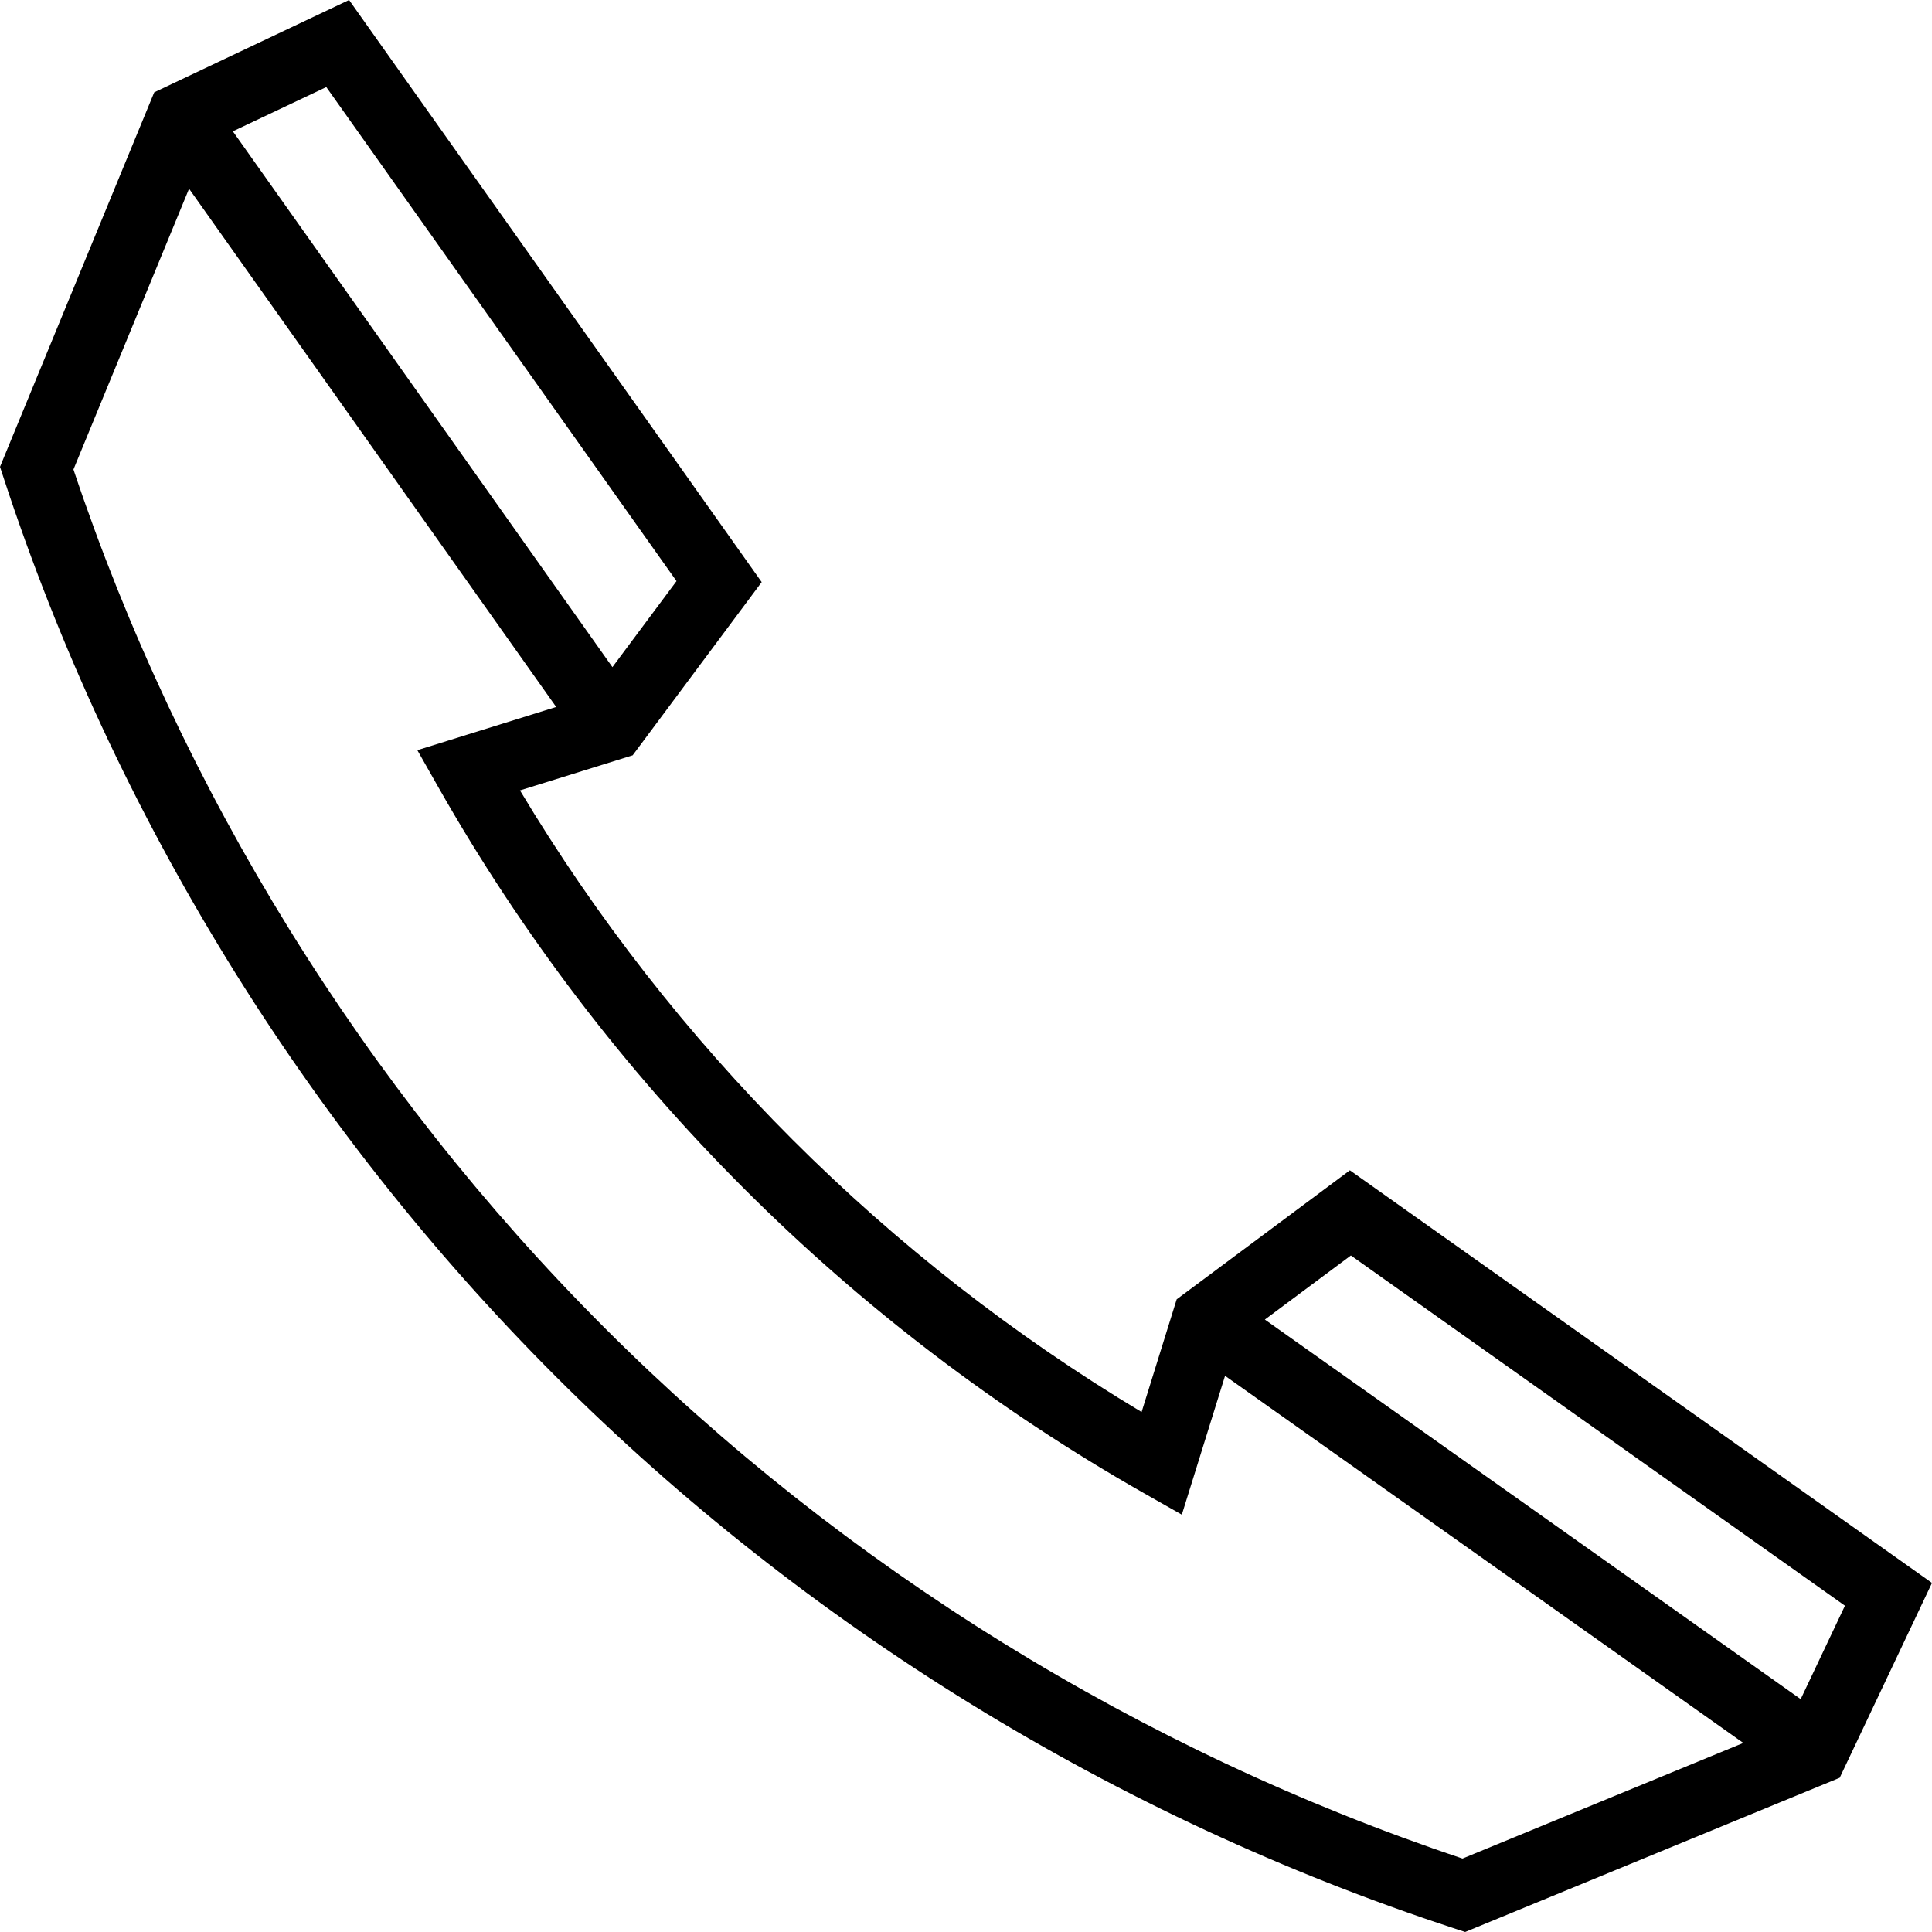
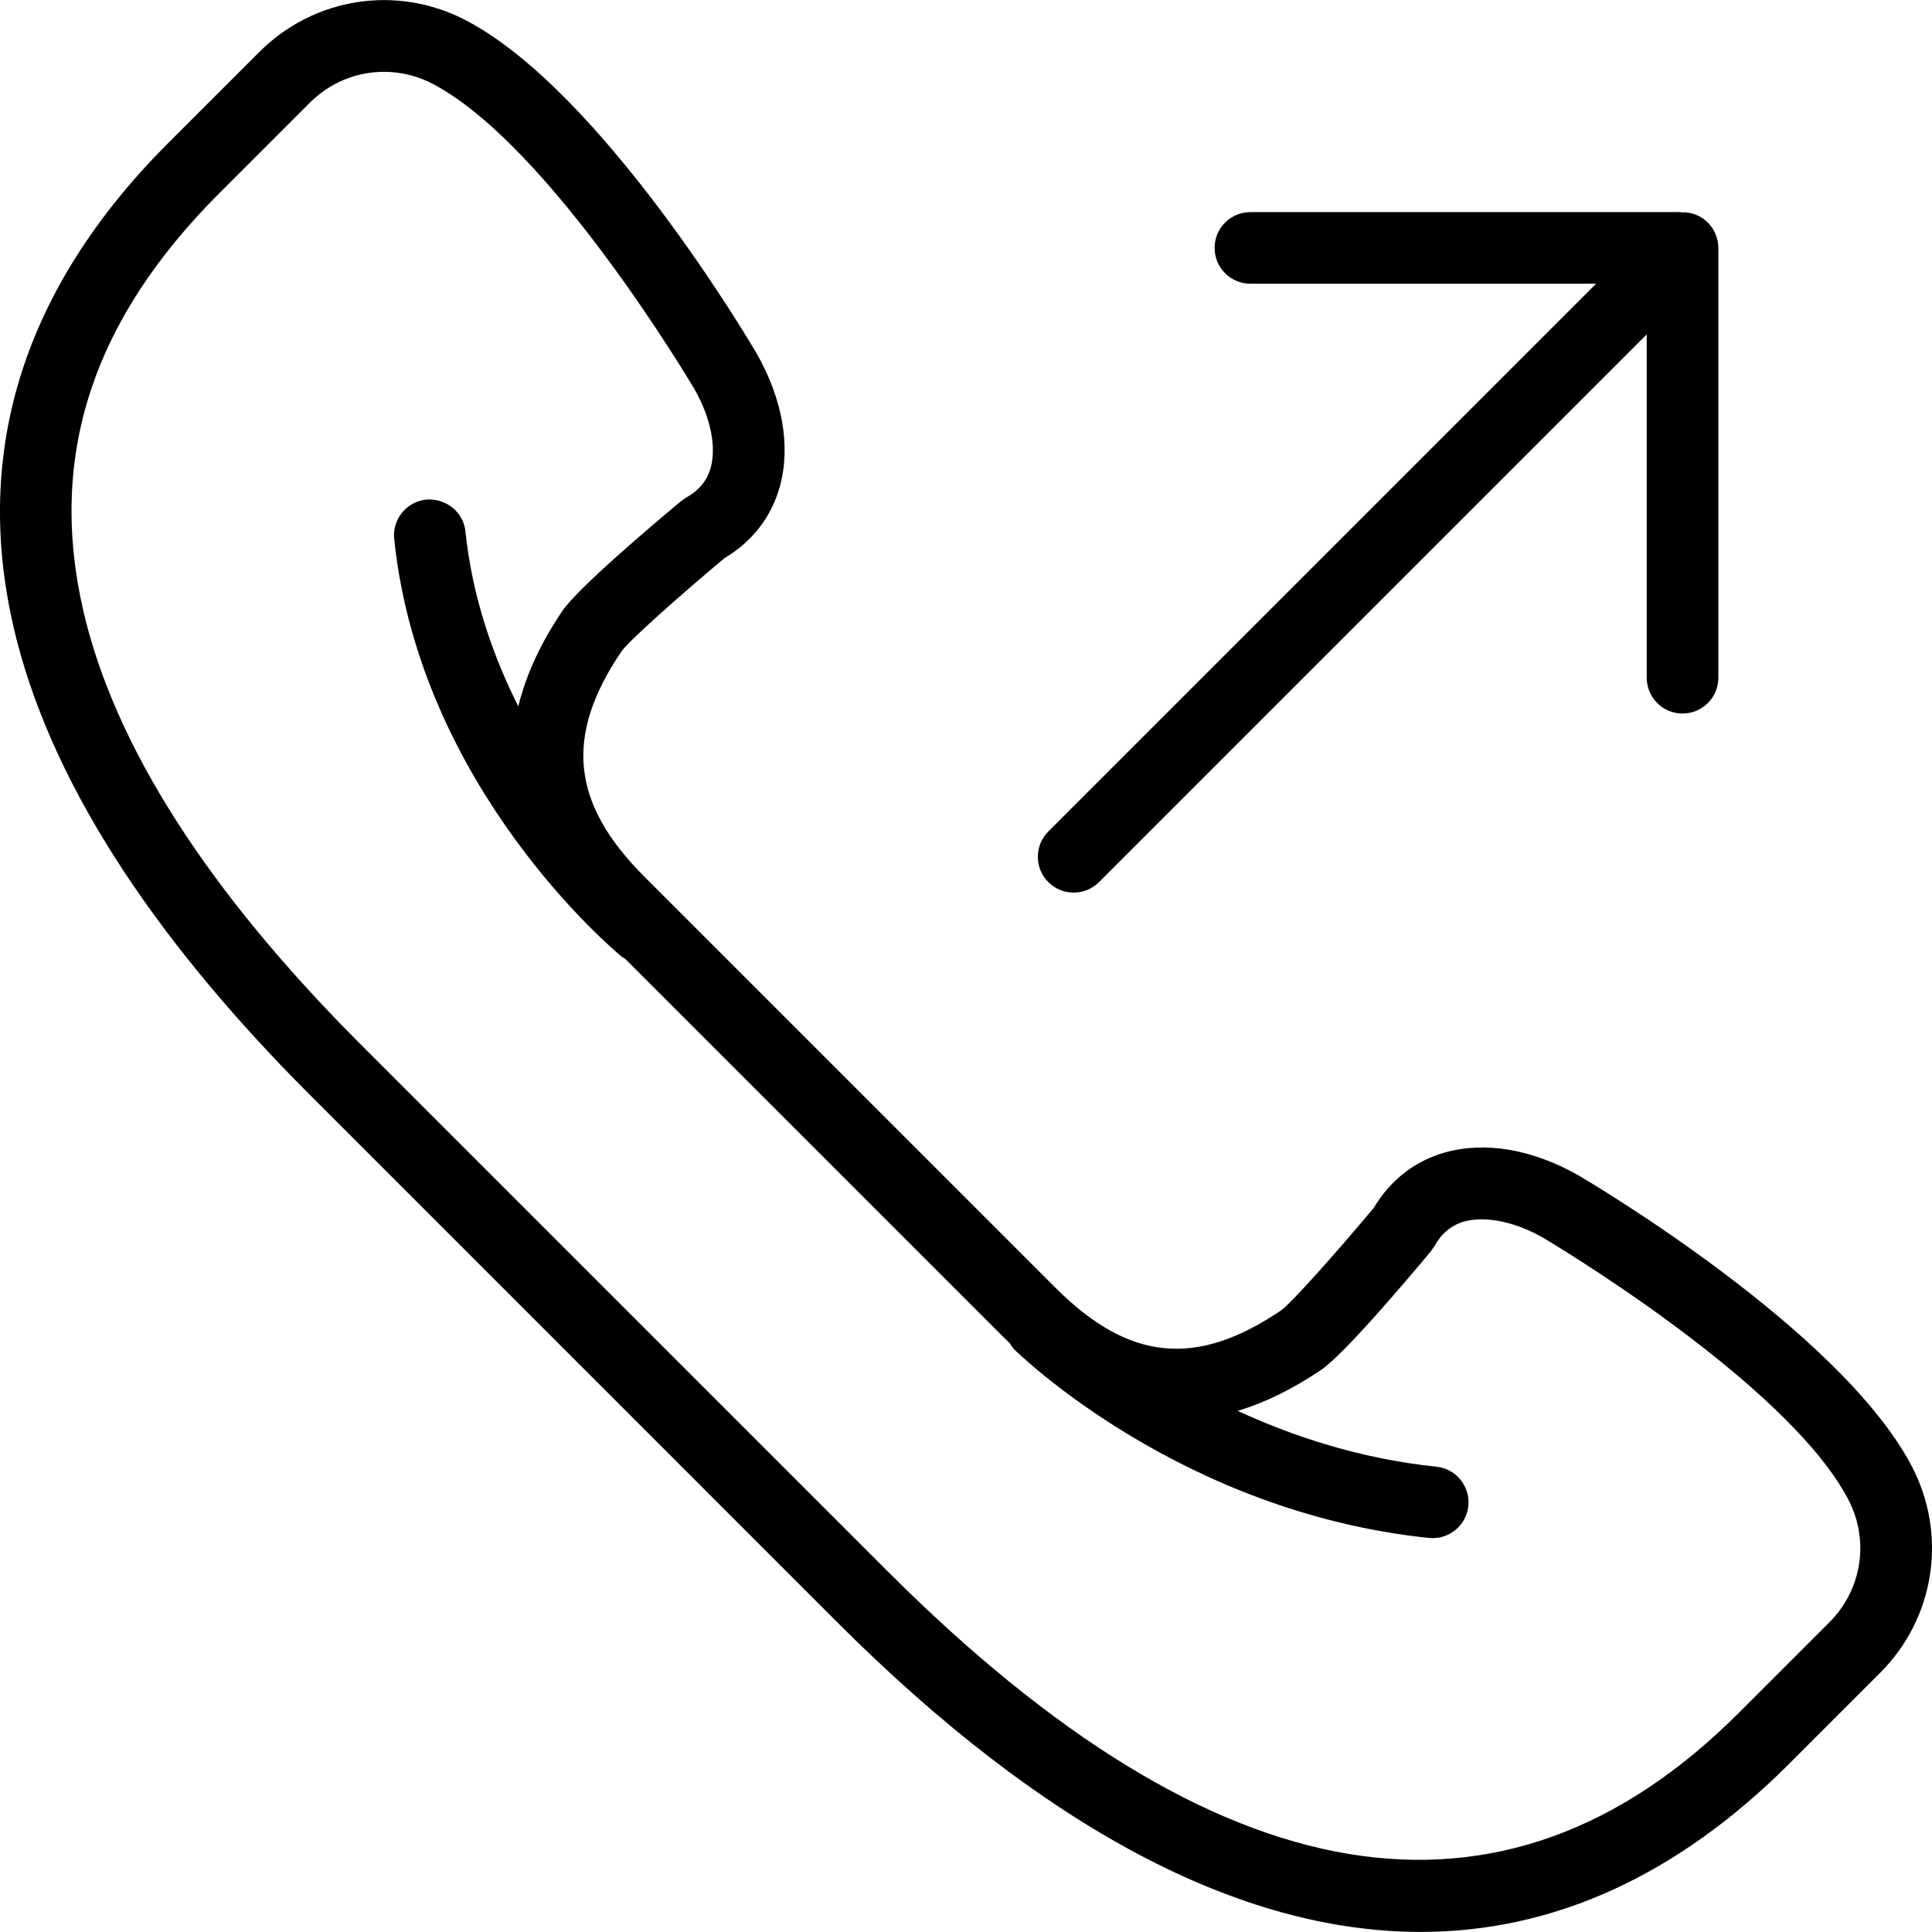
- <svg xmlns="http://www.w3.org/2000/svg" version="1.1" id="Capa_1" x="0px" y="0px" viewBox="0 0 420.514 420.514" style="enable-background:new 0 0 420.514 420.514;" xml:space="preserve">
-   <path d="M293.814,254.728l-37.701,28.083l-7.636,24.527c-55.525-33.273-102.028-79.776-135.301-135.301l24.527-7.636l28.083-37.701  L75.978,0L33.567,20.089L0,101.609l0.863,2.632c24.033,73.265,65.555,140.81,120.077,195.332  c54.522,54.522,122.067,96.044,195.332,120.077l2.632,0.863l81.521-33.567l20.088-42.41L293.814,254.728z M147.246,126.481  l-13.948,18.724L50.681,28.58l20.34-9.634L147.246,126.481z M318.327,404.53c-70.028-23.428-134.565-63.348-186.78-115.563  C79.332,236.752,39.412,172.215,15.985,102.186l25.164-61.113l79.908,112.801l-30.221,9.409l4.594,8.095  c36.402,64.154,89.554,117.306,153.708,153.708l8.096,4.594l9.408-30.221l112.801,79.907L318.327,404.53z M391.934,369.833  l-116.626-82.617l18.724-13.948l107.536,76.225L391.934,369.833z" />
+ <svg xmlns="http://www.w3.org/2000/svg" version="1.1" id="Capa_1" x="0px" y="0px" viewBox="0 0 53.942 53.942" style="enable-background:new 0 0 53.942 53.942;" xml:space="preserve">
+   <g>
+     <path d="M29.977,24.922c0.256,0,0.512-0.098,0.707-0.293L45.977,9.336v9.586c0,0.553,0.448,1,1,1s1-0.447,1-1v-12   c0-0.13-0.027-0.26-0.077-0.382c-0.101-0.245-0.296-0.44-0.541-0.541c-0.133-0.055-0.273-0.075-0.415-0.071   c-0.011,0-0.02-0.006-0.032-0.006h-12c-0.552,0-1,0.447-1,1s0.448,1,1,1h9.65L29.27,23.215c-0.391,0.391-0.391,1.023,0,1.414   C29.465,24.825,29.721,24.922,29.977,24.922z" />
+     <path d="M53.364,40.912c-2.008-3.795-8.981-7.912-9.288-8.092c-1.276-0.728-2.597-0.958-3.721-0.646   c-0.844,0.234-1.532,0.768-1.996,1.546c-1.02,1.22-2.286,2.646-2.592,2.867c-2.368,1.604-4.25,1.415-6.294-0.629L17.987,24.472   c-2.045-2.045-2.233-3.928-0.631-6.291c0.224-0.31,1.65-1.575,2.87-2.596c0.778-0.464,1.312-1.152,1.546-1.996   c0.311-1.123,0.082-2.444-0.652-3.731c-0.173-0.296-4.291-7.27-8.085-9.277c-1.926-1.019-4.254-0.669-5.796,0.872L4.7,3.99   c-4.014,4.014-5.467,8.563-4.321,13.52c0.956,4.132,3.742,8.529,8.282,13.068l14.705,14.706c5.762,5.762,11.258,8.656,16.298,8.656   c3.701,0,7.157-1.562,10.291-4.695l2.537-2.537C54.033,45.167,54.383,42.837,53.364,40.912z M51.078,45.293l-2.537,2.537   c-6.568,6.567-14.563,5.235-23.76-3.961L10.075,29.164c-4.271-4.271-6.877-8.344-7.747-12.104   C1.334,12.758,2.572,8.947,6.114,5.404l2.537-2.537c0.567-0.566,1.313-0.862,2.07-0.862c0.467,0,0.939,0.112,1.376,0.344   c3.293,1.743,7.256,8.454,7.29,8.511c0.449,0.787,0.62,1.608,0.457,2.196c-0.1,0.36-0.324,0.634-0.684,0.836l-0.15,0.104   c-0.853,0.712-2.883,2.434-3.308,3.061c-0.612,0.904-1.018,1.792-1.231,2.665c-0.711-1.418-1.286-3.06-1.475-4.881   c-0.057-0.548-0.545-0.935-1.098-0.892c-0.549,0.058-0.949,0.549-0.892,1.099c0.722,6.953,6.129,11.479,6.359,11.668   c0.025,0.02,0.054,0.028,0.08,0.045l10.613,10.613c0.045,0.045,0.092,0.085,0.137,0.129c0.035,0.051,0.058,0.108,0.104,0.154   c0.189,0.187,4.704,4.567,11.599,5.283c0.035,0.003,0.07,0.005,0.104,0.005c0.506,0,0.94-0.383,0.994-0.896   c0.057-0.55-0.342-1.041-0.892-1.099c-2.114-0.219-3.987-0.839-5.548-1.558c0.765-0.23,1.543-0.612,2.332-1.146   c0.628-0.426,2.35-2.455,3.061-3.308l0.104-0.151c0.202-0.359,0.476-0.583,0.836-0.684c0.589-0.159,1.409,0.008,2.186,0.45   c0.067,0.04,6.778,4.003,8.521,7.296C52.202,42.993,51.994,44.377,51.078,45.293z" />
+   </g>
  <g>
</g>
  <g>
</g>
  <g>
</g>
  <g>
</g>
  <g>
</g>
  <g>
</g>
  <g>
</g>
  <g>
</g>
  <g>
</g>
  <g>
</g>
  <g>
</g>
  <g>
</g>
  <g>
</g>
  <g>
</g>
  <g>
</g>
</svg>
